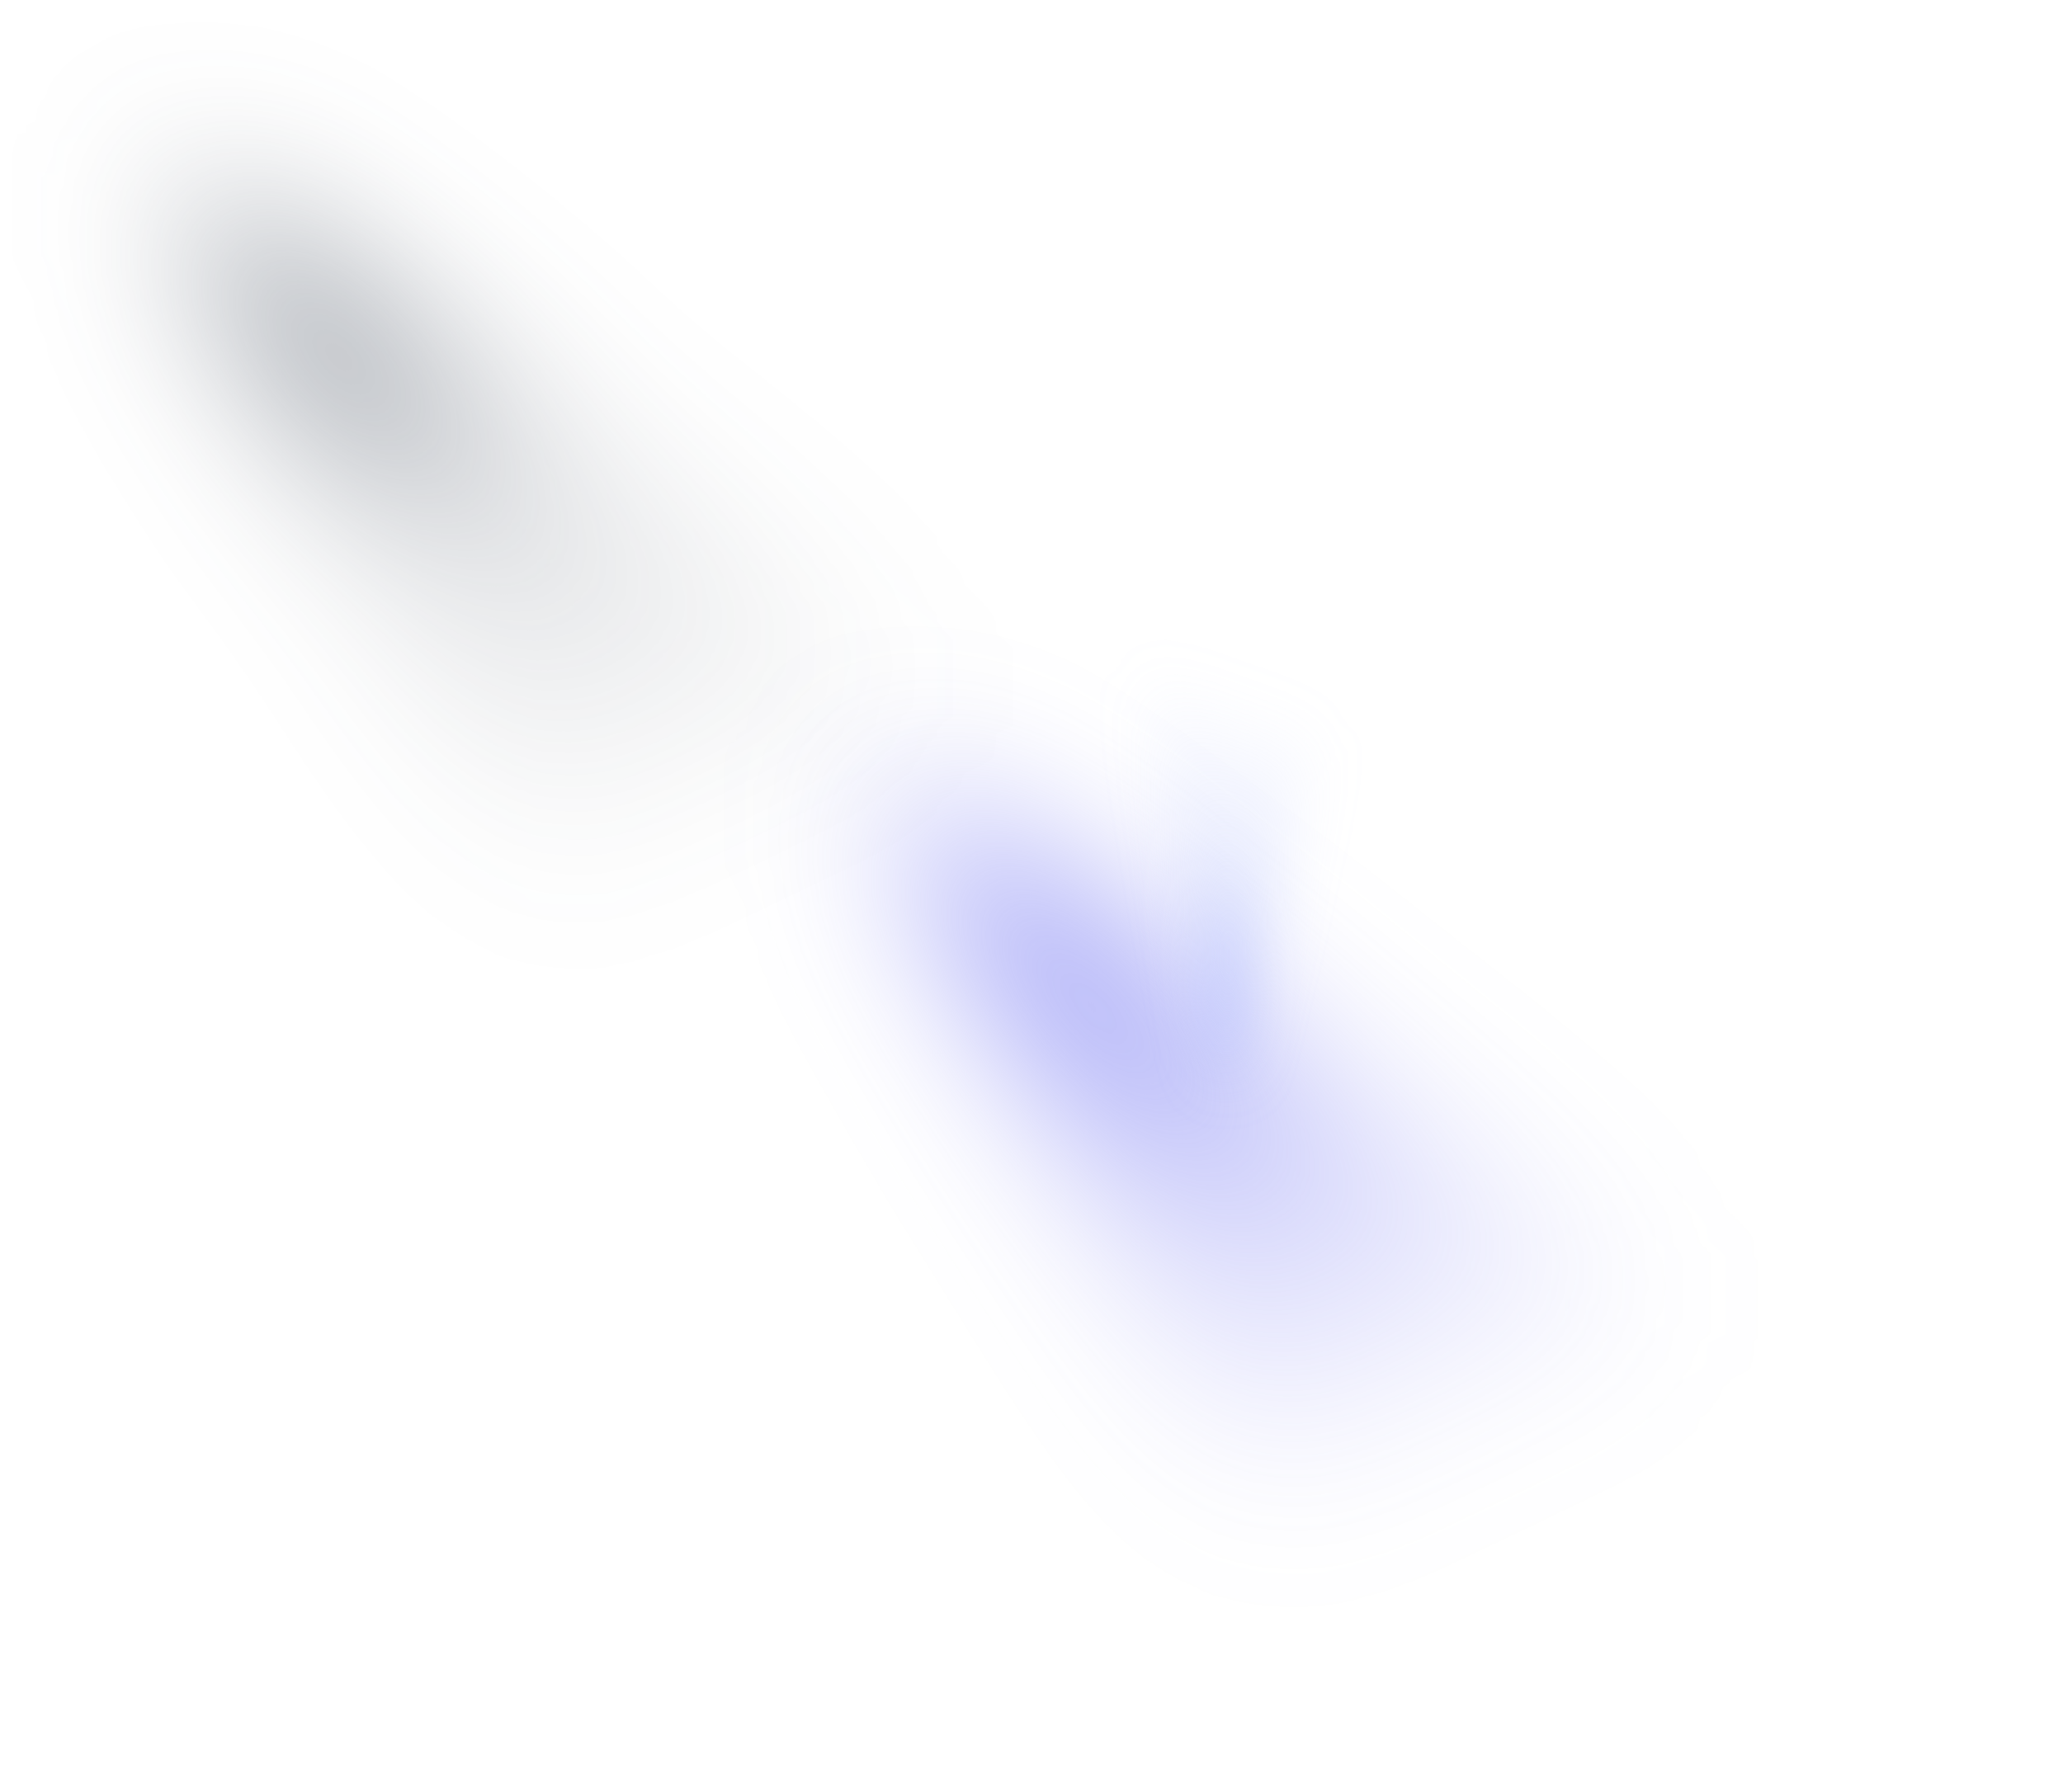
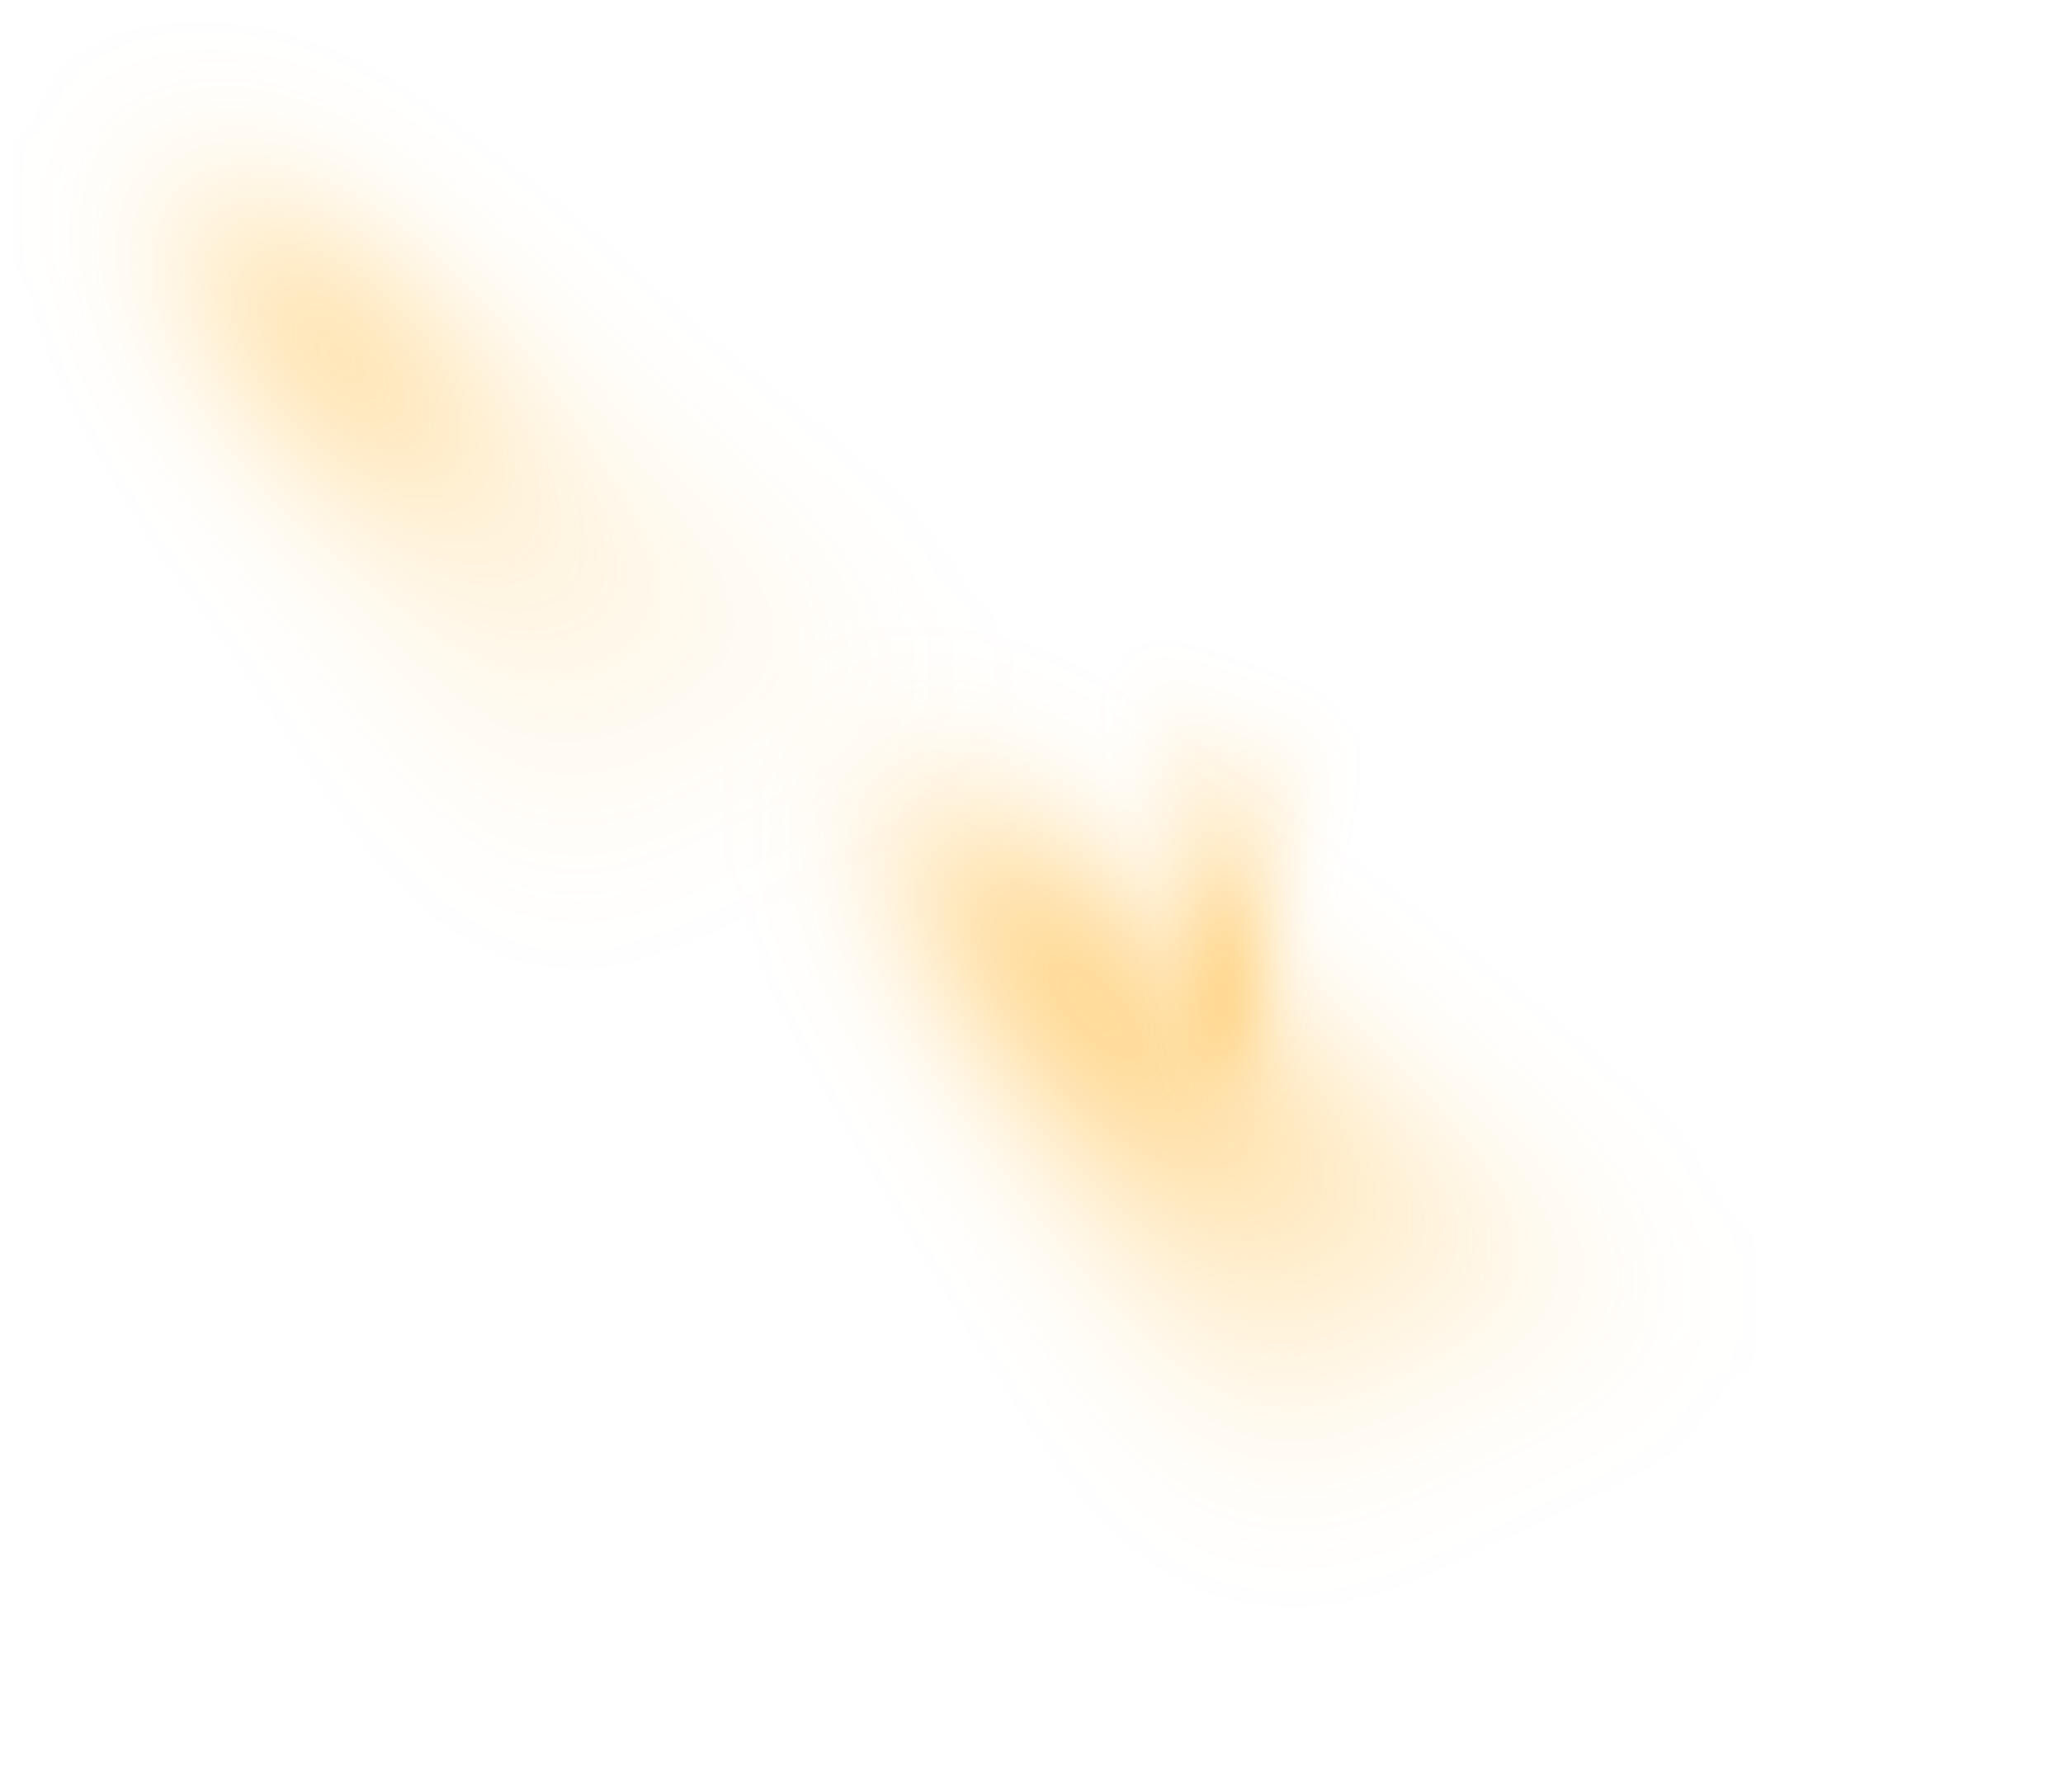
<svg xmlns="http://www.w3.org/2000/svg" width="1165" height="1012" fill="none">
  <g filter="url(#a)">
    <path fill="url(#b)" fill-rule="evenodd" d="m93 93 574 386.9L340.816 575 93 93Z" clip-rule="evenodd" />
  </g>
  <g filter="url(#c)">
    <path fill="url(#d)" fill-rule="evenodd" d="m498 437 574 386.9L745.816 919 498 437Z" clip-rule="evenodd" />
  </g>
  <g filter="url(#e)">
    <path fill="url(#f)" fill-opacity=".72" fill-rule="evenodd" d="m691.883 614-60.567-295.026 136 18L691.883 614Z" clip-rule="evenodd" />
  </g>
  <defs>
    <linearGradient id="b" x1="-19.293" x2="146.25" y1="251.657" y2="599.961" gradientUnits="userSpaceOnUse">
-       <stop stop-color="#374151" stop-opacity=".64" />
-       <stop offset=".382" stop-color="#374151" stop-opacity=".16" />
-       <stop offset="1" stop-color="#374151" stop-opacity="0" />
+       <stop stop-color="#FFA500" stop-opacity=".64" />
+       <stop offset=".382" stop-color="#FFA500" stop-opacity=".16" />
+       <stop offset="1" stop-color="#FFA500" stop-opacity="0" />
    </linearGradient>
    <linearGradient id="d" x1="385.707" x2="551.25" y1="595.657" y2="943.961" gradientUnits="userSpaceOnUse">
-       <stop stop-color="#6366F1" stop-opacity=".8" />
-       <stop offset=".456" stop-color="#6366F1" stop-opacity=".32" />
-       <stop offset="1" stop-color="#6366F1" stop-opacity="0" />
+       <stop stop-color="#FFA500" stop-opacity=".8" />
+       <stop offset=".456" stop-color="#FFA500" stop-opacity=".32" />
+       <stop offset="1" stop-color="#FFA500" stop-opacity="0" />
    </linearGradient>
    <linearGradient id="f" x1="781.919" x2="844.254" y1="617.513" y2="441.461" gradientUnits="userSpaceOnUse">
-       <stop stop-color="#A5B4FC" stop-opacity=".8" />
-       <stop offset=".456" stop-color="#A5B4FC" stop-opacity=".32" />
-       <stop offset="1" stop-color="#A5B4FC" stop-opacity="0" />
+       <stop stop-color="#FFA500" stop-opacity=".8" />
+       <stop offset=".456" stop-color="#FFA500" stop-opacity=".32" />
+       <stop offset="1" stop-color="#FFA500" stop-opacity="0" />
    </linearGradient>
    <filter id="a" width="758.843" height="666.843" x=".578" y=".578" color-interpolation-filters="sRGB" filterUnits="userSpaceOnUse">
      <feFlood flood-opacity="0" result="BackgroundImageFix" />
      <feBlend in="SourceGraphic" in2="BackgroundImageFix" result="shape" />
      <feGaussianBlur result="effect1_foregroundBlur_2142_2" stdDeviation="46.211" />
    </filter>
    <filter id="c" width="758.843" height="666.843" x="405.578" y="344.578" color-interpolation-filters="sRGB" filterUnits="userSpaceOnUse">
      <feFlood flood-opacity="0" result="BackgroundImageFix" />
      <feBlend in="SourceGraphic" in2="BackgroundImageFix" result="shape" />
      <feGaussianBlur result="effect1_foregroundBlur_2142_2" stdDeviation="46.211" />
    </filter>
    <filter id="e" width="200" height="359.026" x="599.316" y="286.974" color-interpolation-filters="sRGB" filterUnits="userSpaceOnUse">
      <feFlood flood-opacity="0" result="BackgroundImageFix" />
      <feBlend in="SourceGraphic" in2="BackgroundImageFix" result="shape" />
      <feGaussianBlur result="effect1_foregroundBlur_2142_2" stdDeviation="16" />
    </filter>
  </defs>
</svg>
